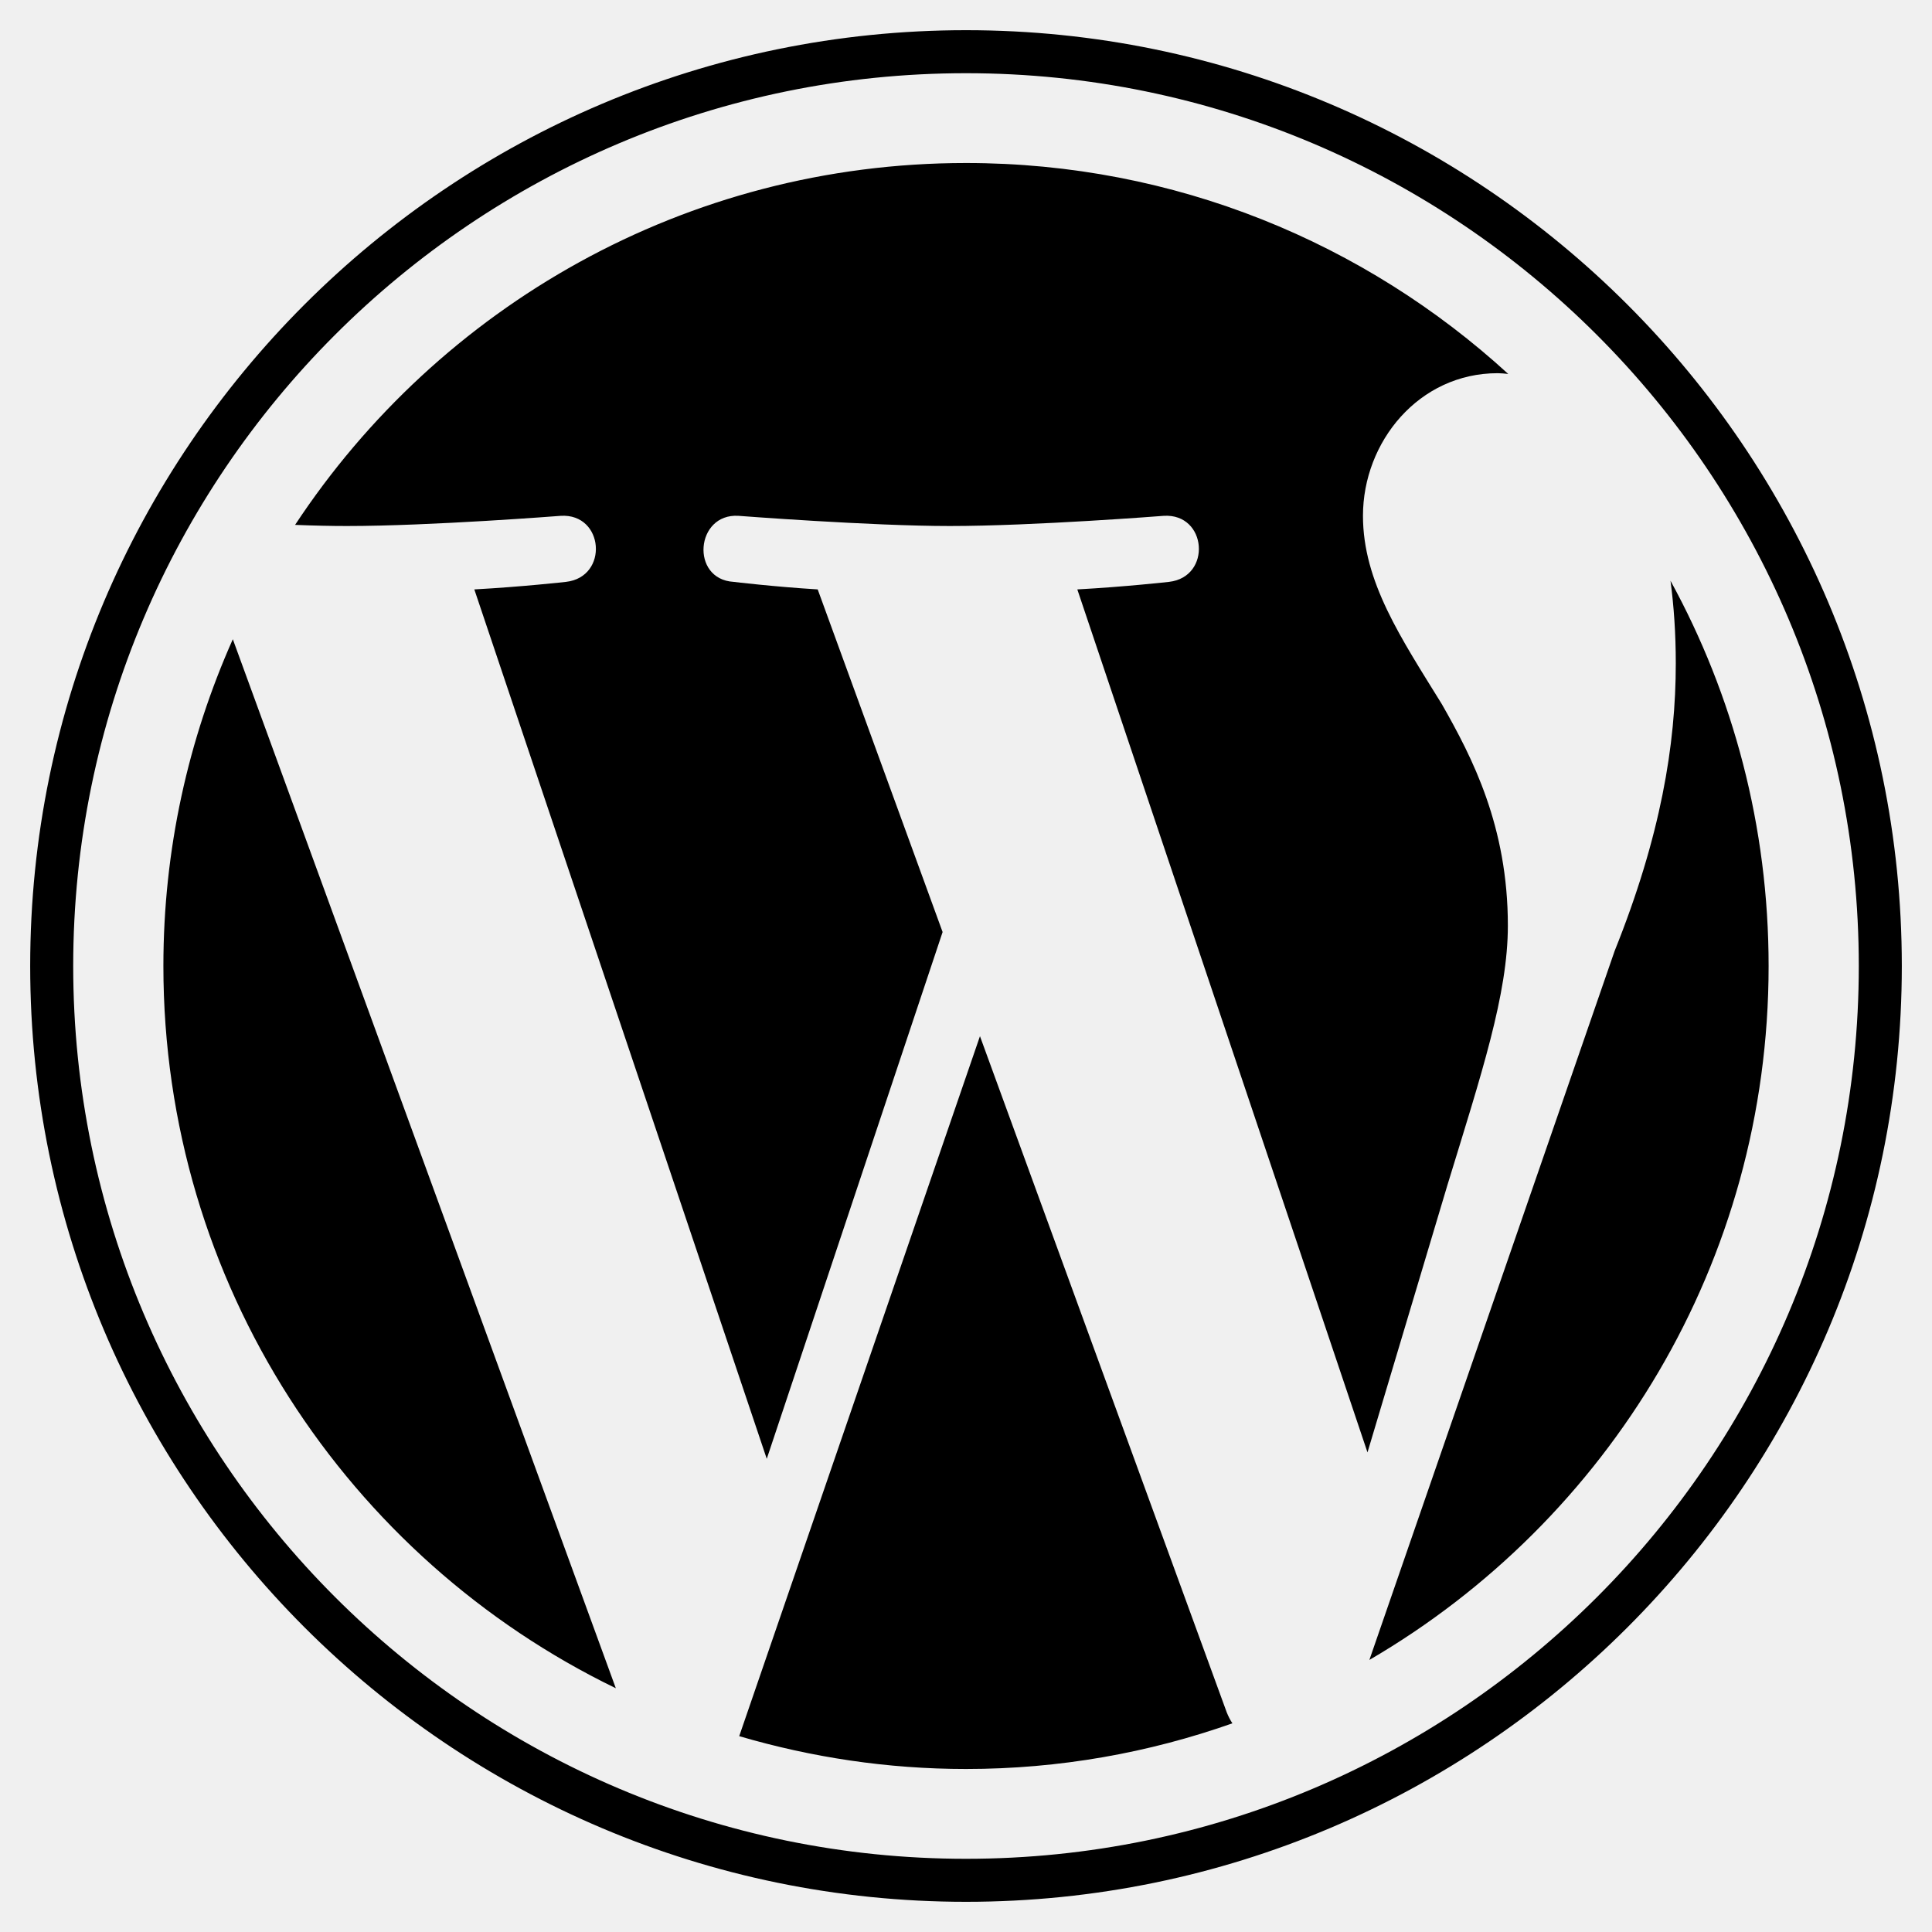
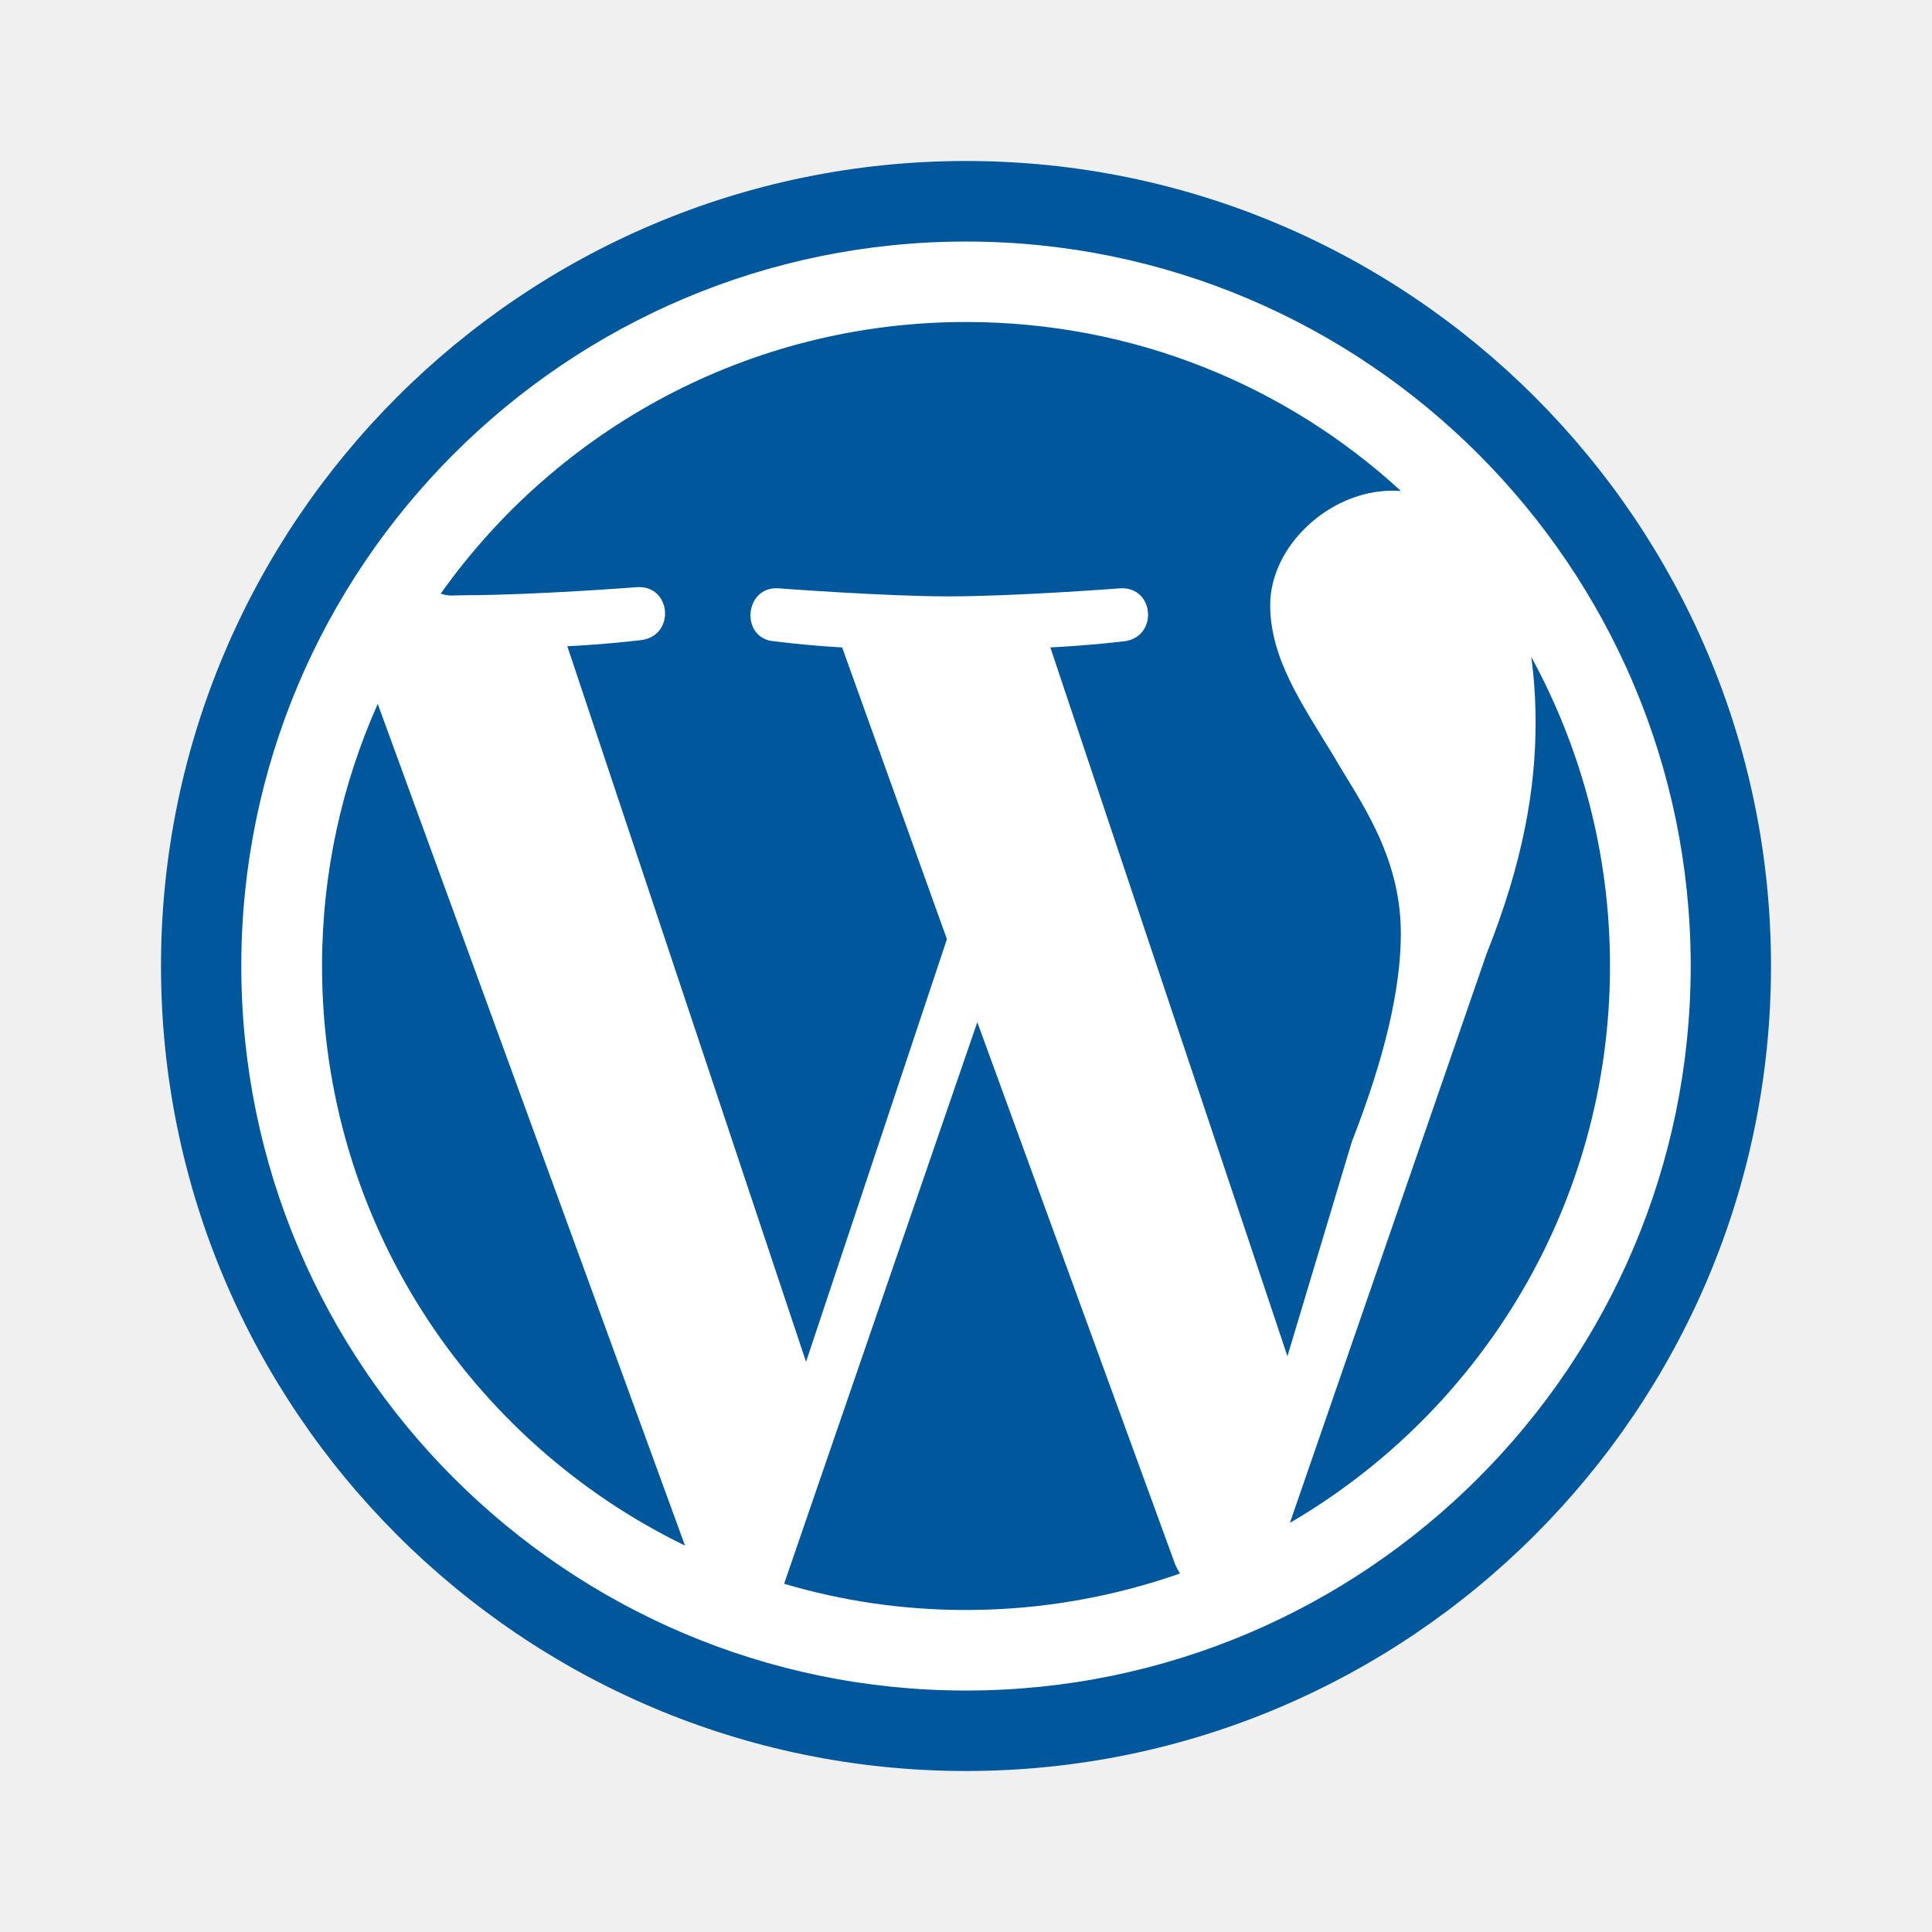
- <svg xmlns="http://www.w3.org/2000/svg" viewBox="0 0 512 512">
-   <path d="M61.7 169.4l101.5 278C92.2 413 43.3 340.2 43.3 256c0-30.9 6.6-60.1 18.4-86.6zm337.9 75.9c0-26.3-9.4-44.5-17.5-58.7-10.8-17.5-20.9-32.4-20.9-49.9 0-19.6 14.8-37.8 35.7-37.8 .9 0 1.8 .1 2.8 .2-37.9-34.7-88.3-55.9-143.7-55.9-74.3 0-139.7 38.1-177.8 95.9 5 .2 9.7 .3 13.7 .3 22.2 0 56.7-2.7 56.7-2.7 11.5-.7 12.8 16.2 1.4 17.5 0 0-11.5 1.3-24.3 2l77.5 230.4L249.8 247l-33.1-90.8c-11.5-.7-22.3-2-22.3-2-11.5-.7-10.1-18.2 1.3-17.5 0 0 35.1 2.7 56 2.7 22.2 0 56.7-2.7 56.7-2.7 11.5-.7 12.8 16.2 1.4 17.5 0 0-11.5 1.3-24.3 2l76.9 228.7 21.2-70.9c9-29.4 16-50.5 16-68.7zm-139.9 29.3l-63.8 185.5c19.1 5.6 39.2 8.7 60.1 8.7 24.8 0 48.5-4.3 70.6-12.1-.6-.9-1.1-1.9-1.5-2.9l-65.4-179.2zm183-120.7c.9 6.8 1.4 14 1.4 21.9 0 21.6-4 45.8-16.2 76.2l-65 187.9C426.2 403 468.7 334.5 468.7 256c0-37-9.4-71.8-26-102.1zM504 256c0 136.8-111.3 248-248 248C119.2 504 8 392.7 8 256 8 119.2 119.2 8 256 8c136.7 0 248 111.2 248 248zm-11.4 0c0-130.5-106.2-236.6-236.6-236.6C125.5 19.4 19.4 125.5 19.4 256S125.6 492.6 256 492.6c130.5 0 236.6-106.1 236.6-236.6z" />
+ <svg xmlns="http://www.w3.org/2000/svg" x="0px" y="0px" width="100" height="100" viewBox="0 0 48 48">
+   <path fill="#fff" d="M24 4.05A19.95 19.95 0 1 0 24 43.95A19.95 19.95 0 1 0 24 4.05Z" />
+   <path fill="#01579b" d="M8.001,24c0,6.336,3.68,11.806,9.018,14.4L9.385,17.488C8.498,19.479,8.001,21.676,8.001,24z M34.804,23.194c0-1.977-1.063-3.35-1.67-4.412c-0.813-1.329-1.576-2.437-1.576-3.752c0-1.465,1.471-2.84,3.041-2.84 c0.071,0,0.135,0.006,0.206,0.008C31.961,9.584,28.168,8,24.001,8c-5.389,0-10.153,2.666-13.052,6.749 c0.228,0.074,0.307,0.039,0.611,0.039c1.669,0,4.264-0.2,4.264-0.2c0.86-0.057,0.965,1.212,0.099,1.316c0,0-0.864,0.105-1.828,0.152 l5.931,17.778l3.5-10.501l-2.603-7.248c-0.861-0.046-1.679-0.152-1.679-0.152c-0.862-0.056-0.762-1.375,0.098-1.316 c0,0,2.648,0.2,4.217,0.2c1.675,0,4.264-0.2,4.264-0.2c0.861-0.057,0.965,1.212,0.104,1.316c0,0-0.87,0.105-1.832,0.152l5.891,17.61 l1.599-5.326C34.399,26.289,34.804,24.569,34.804,23.194z M24.281,25.396l-4.8,13.952c1.436,0.426,2.95,0.652,4.52,0.652 c1.861,0,3.649-0.324,5.316-0.907c-0.04-0.071-0.085-0.143-0.118-0.22L24.281,25.396z M38.043,16.318 c0.071,0.51,0.108,1.059,0.108,1.645c0,1.628-0.306,3.451-1.219,5.737l-4.885,14.135C36.805,35.063,40,29.902,40,24 C40,21.219,39.289,18.604,38.043,16.318z" />
+   <path fill="#01579b" d="M4,24c0,11.024,8.97,20,19.999,20C35.03,44,44,35.024,44,24S35.03,4,24,4S4,12.976,4,24z M5.995,24 c0-9.924,8.074-17.999,18.004-17.999S42.005,14.076,42.005,24S33.929,42.001,24,42.001C14.072,42.001,5.995,33.924,5.995,24z" />
</svg>
